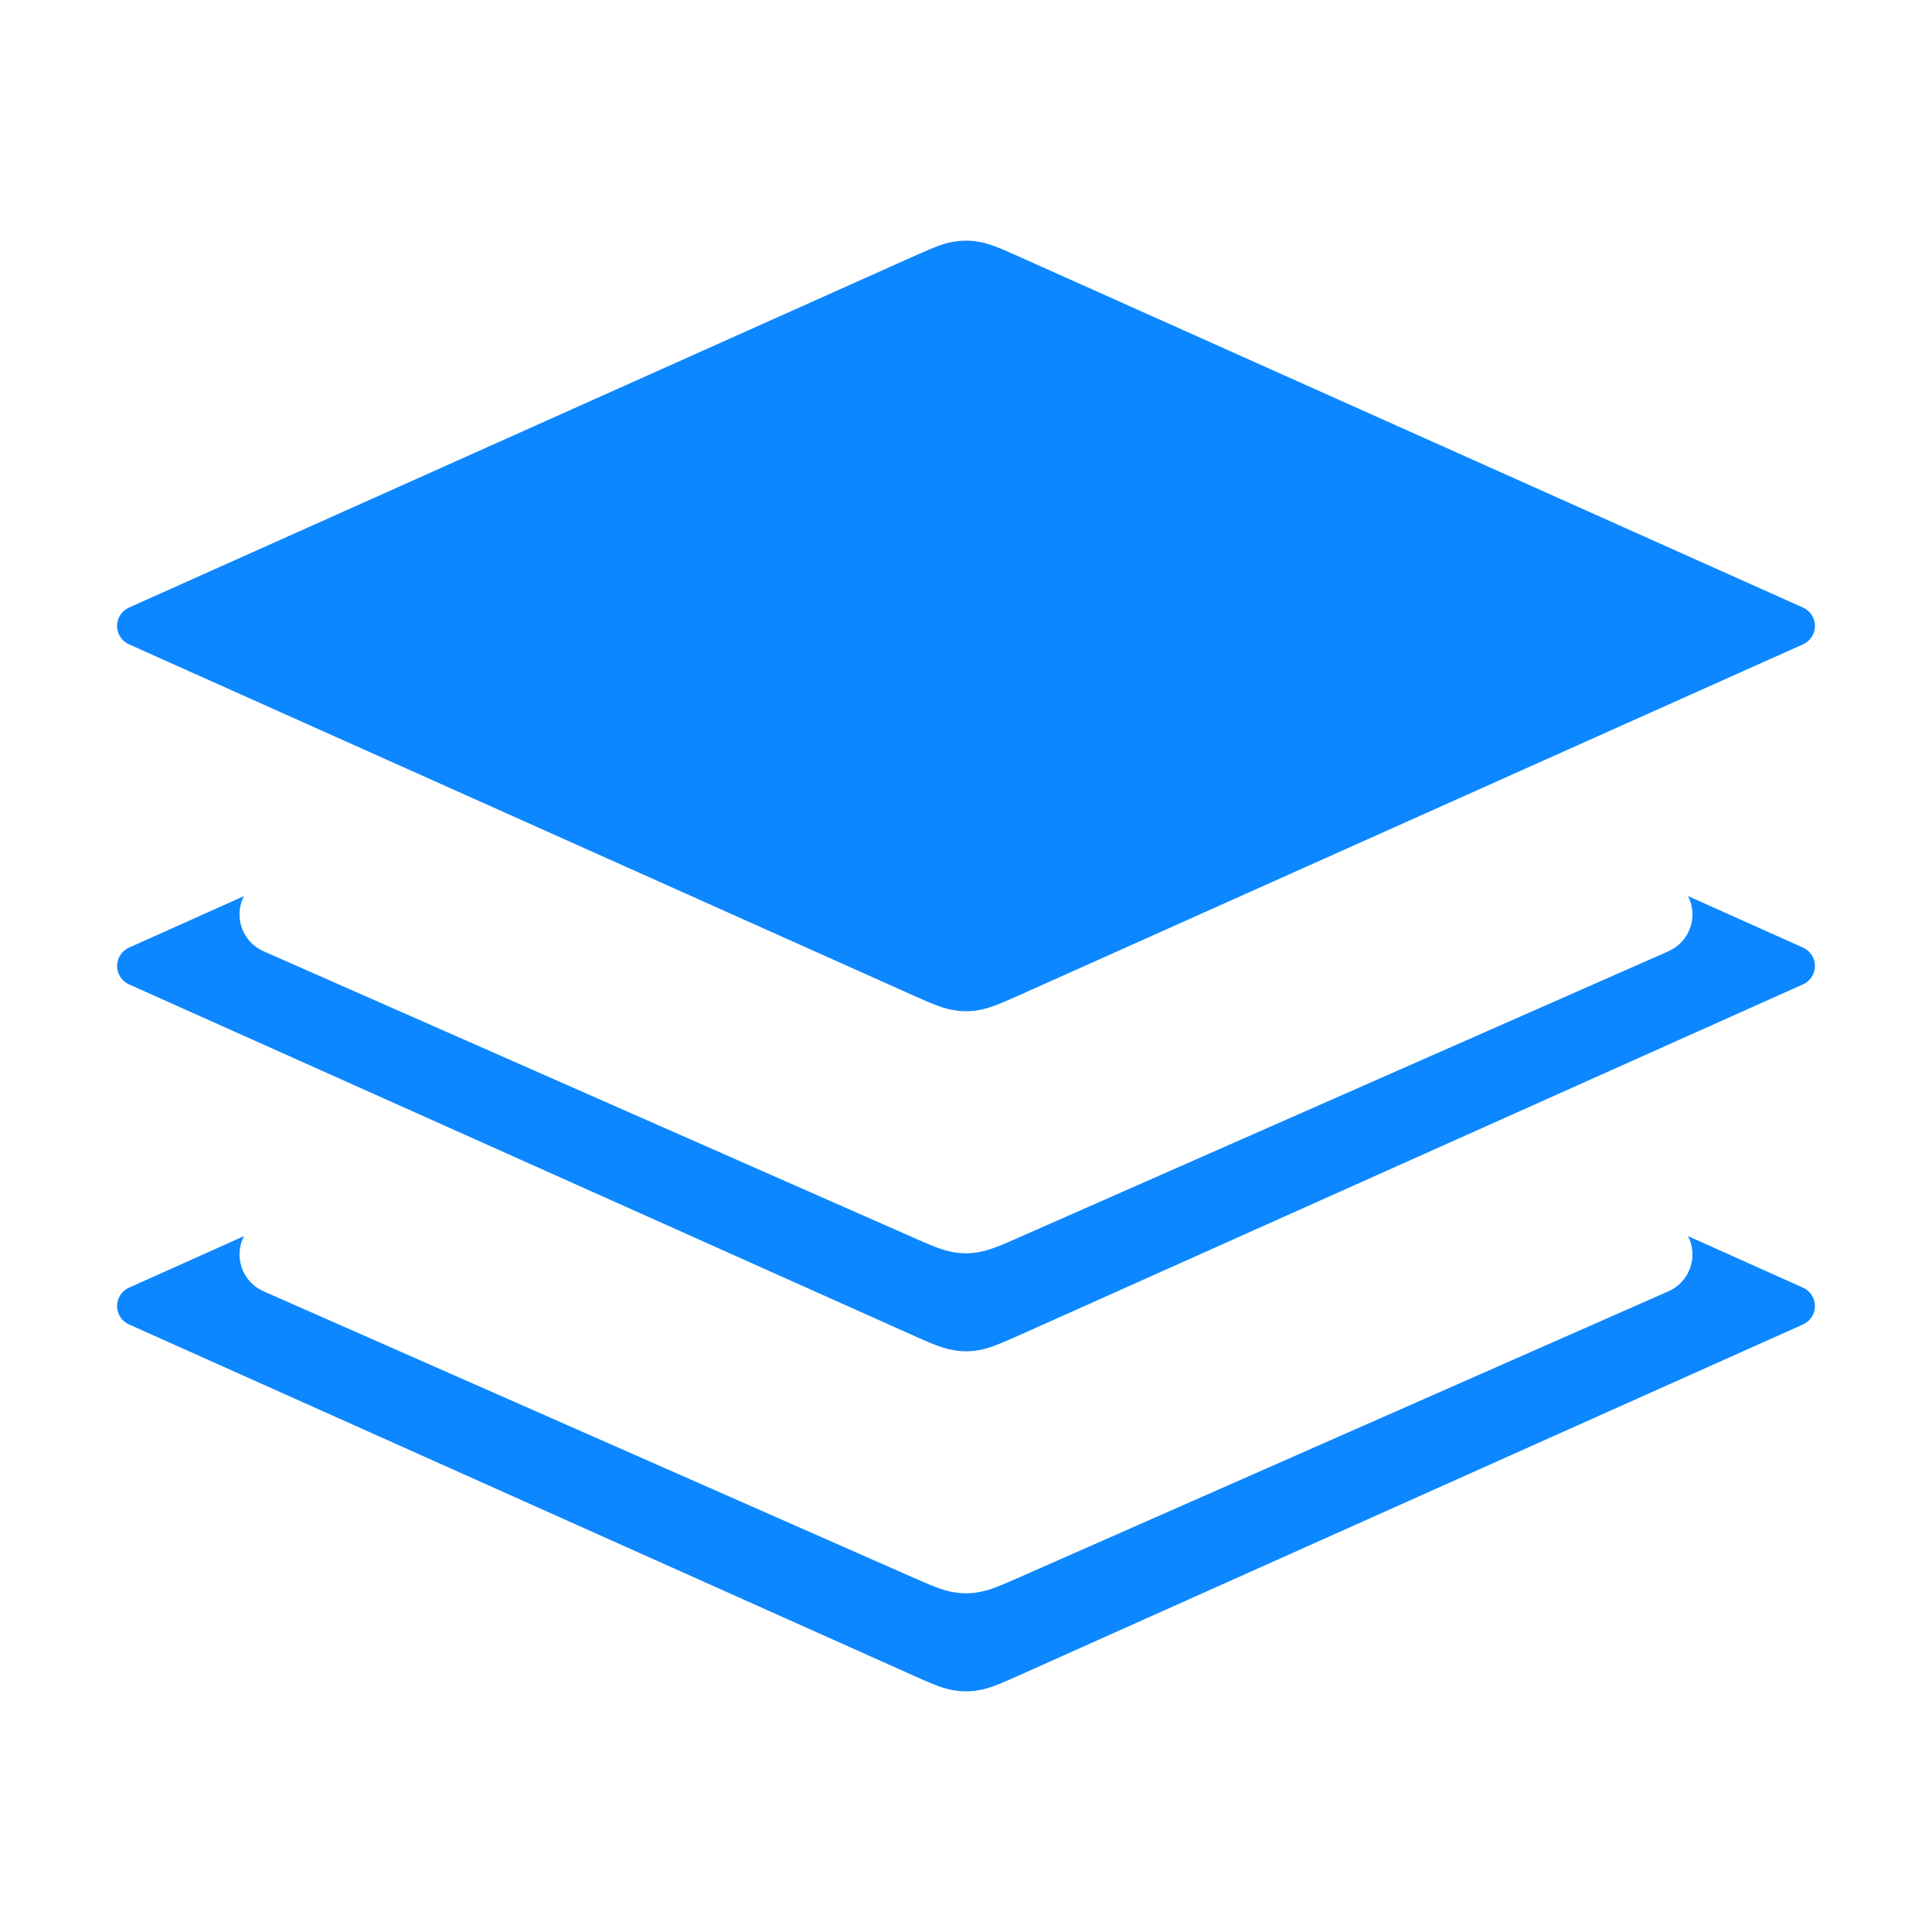
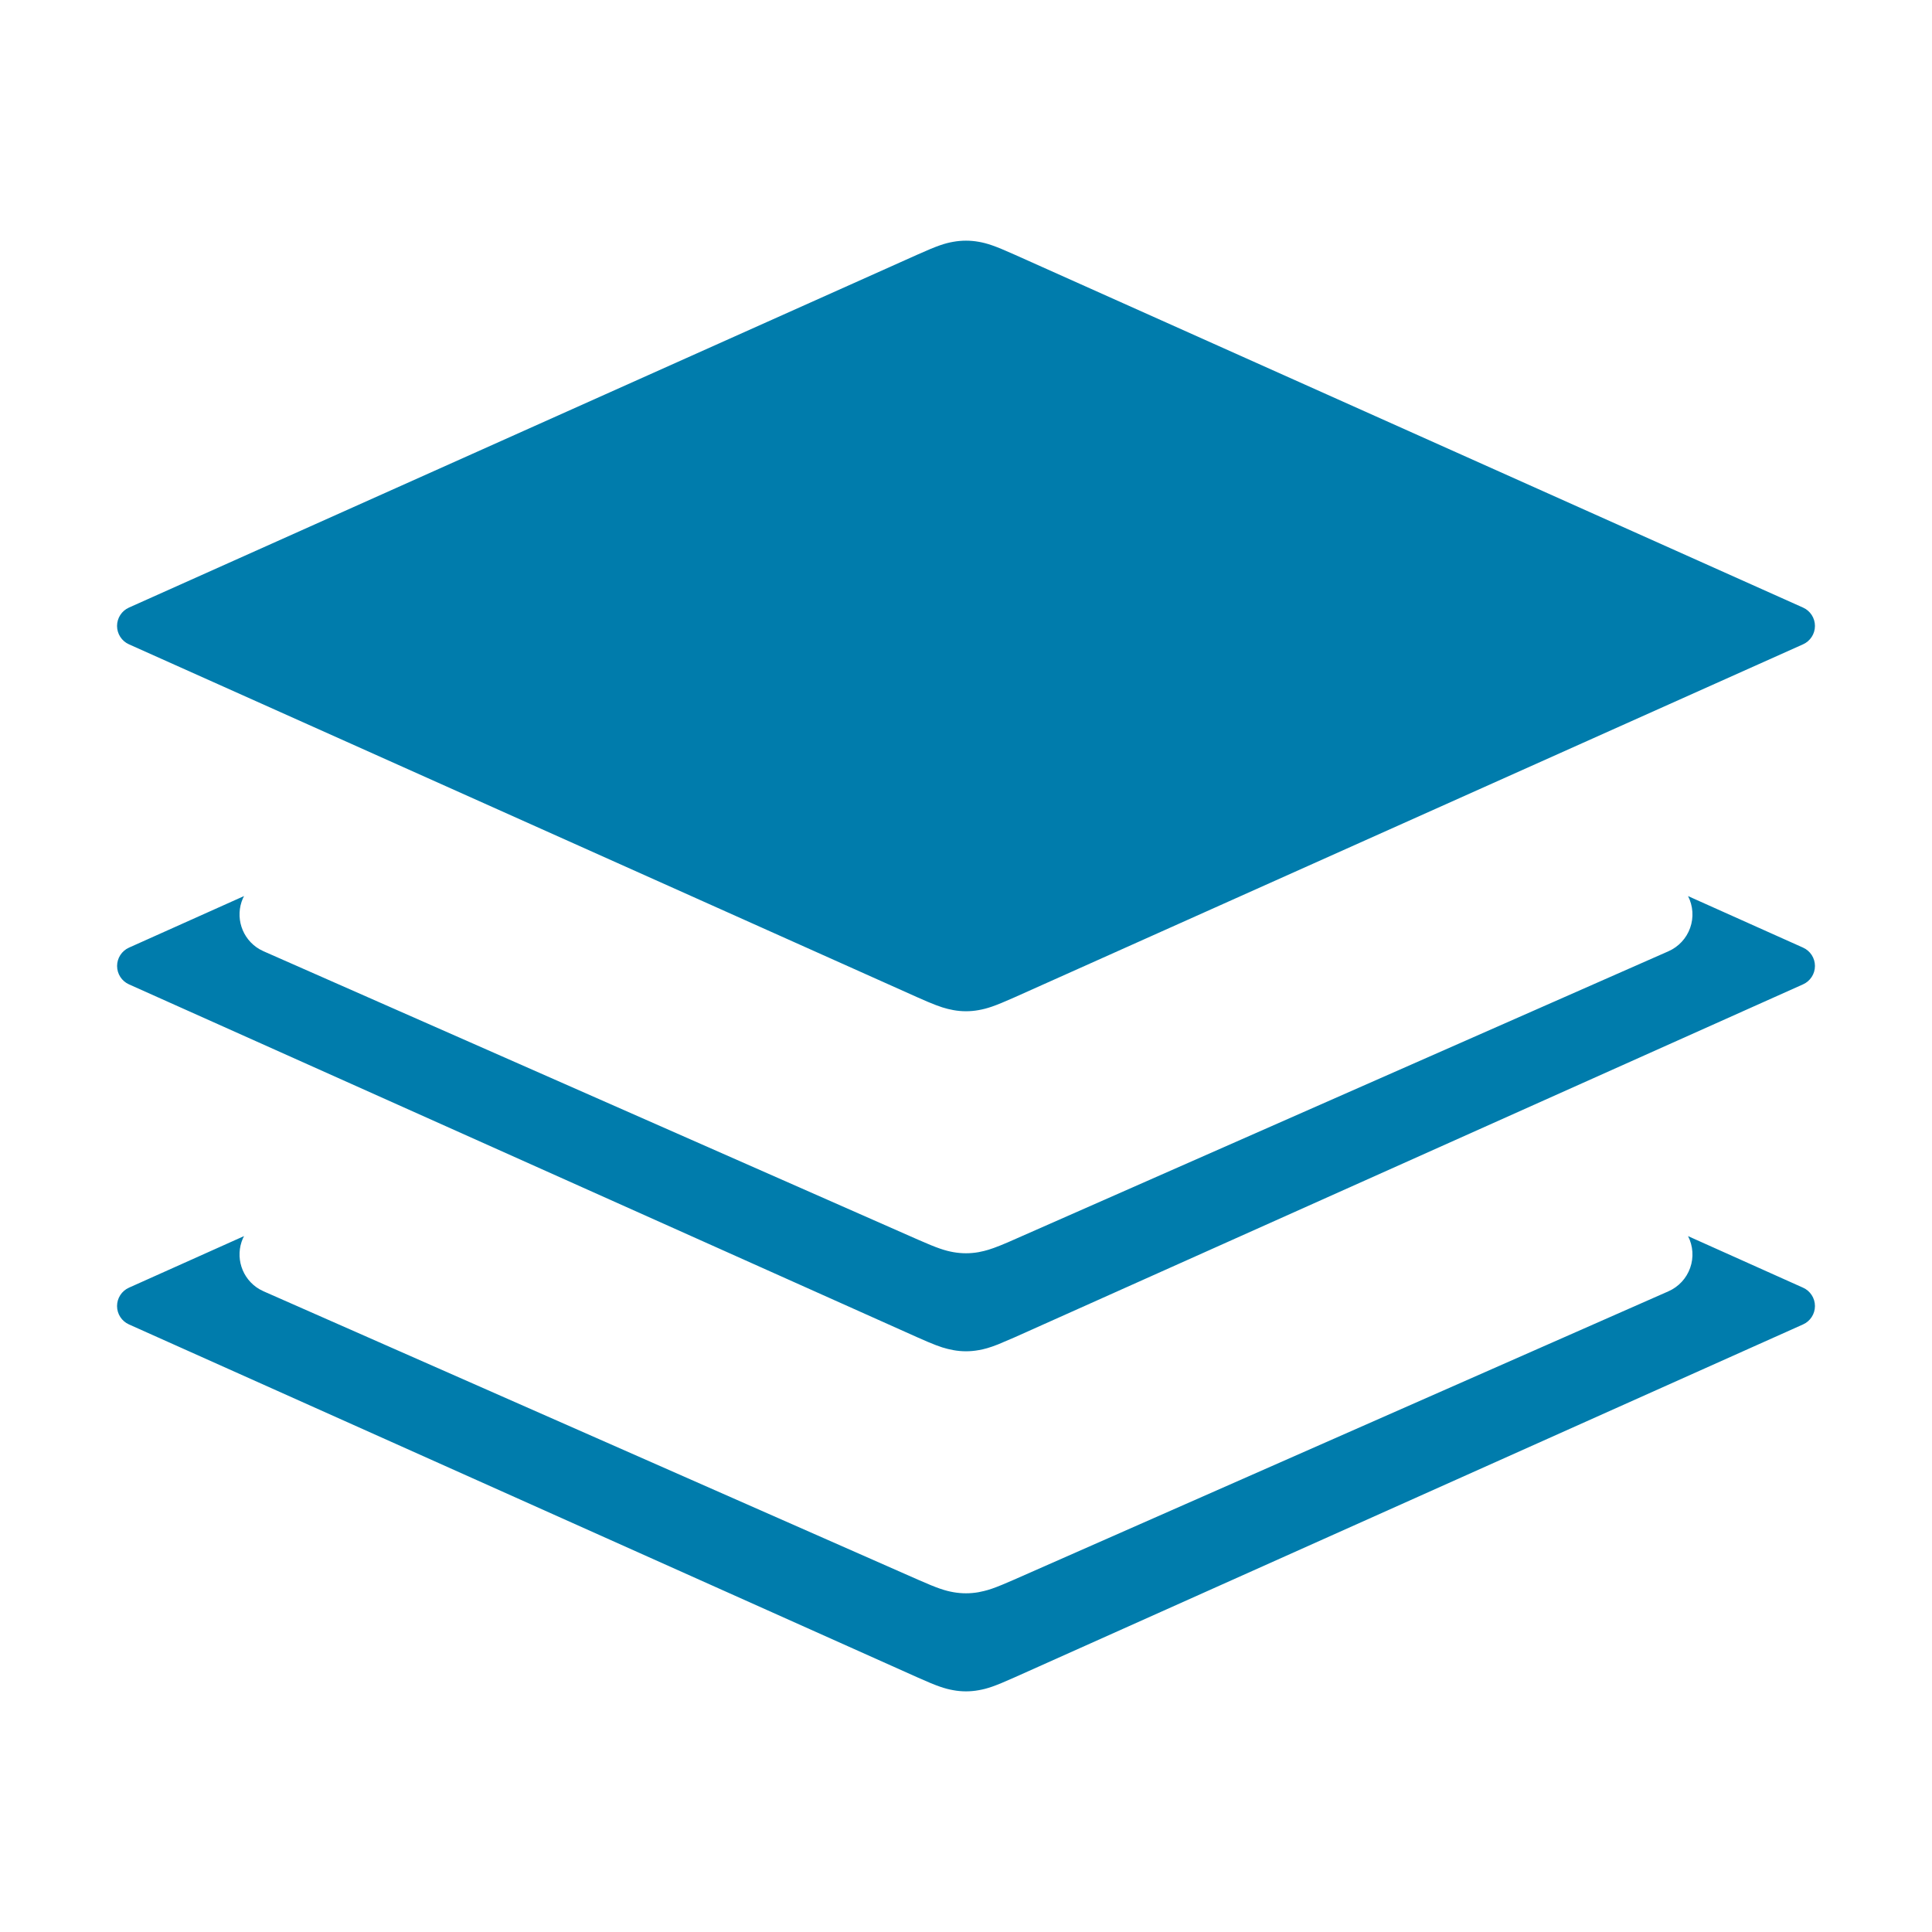
<svg xmlns="http://www.w3.org/2000/svg" class="icon" width="200px" height="200.00px" viewBox="0 0 1024 1024" version="1.1">
-   <path fill="#0d87ff" d="M129.365 655.147l-0.597 1.152a21.333 21.333 0 0 0 8.704 26.987l2.219 1.131 346.923 152.875c10.475 4.629 14.315 5.824 18.773 6.613 4.48 0.768 8.747 0.768 13.227 0l2.944-0.64c2.539-0.597 5.376-1.557 9.749-3.371l6.08-2.603 346.923-152.875a21.333 21.333 0 0 0 10.389-29.248l60.949 27.328a10.667 10.667 0 0 1 0 19.477l-418.005 187.115c-10.56 4.736-14.443 5.973-18.965 6.763a37.312 37.312 0 0 1-13.355 0c-4.523-0.811-8.405-2.027-18.965-6.763L68.352 701.973a10.667 10.667 0 0 1 0-19.477l61.013-27.349z m0-180.224l-0.597 1.152a21.333 21.333 0 0 0 8.704 26.987l2.219 1.131L486.613 657.067c10.475 4.629 14.315 5.803 18.773 6.613 4.48 0.768 8.747 0.768 13.227 0l2.944-0.64c3.051-0.747 6.507-1.963 12.587-4.565l350.165-154.283a21.333 21.333 0 0 0 10.389-29.248l60.949 27.307a10.667 10.667 0 0 1 0 19.477l-418.005 187.136-8.597 3.669c-4.629 1.813-7.36 2.56-10.368 3.072a37.312 37.312 0 0 1-13.355 0l-2.987-0.64c-3.584-0.853-7.765-2.432-15.979-6.101L68.352 521.728a10.667 10.667 0 0 1 0-19.456l61.013-27.349z m389.333-346.773c4.501 0.811 8.384 2.027 18.944 6.763l418.005 187.115a10.667 10.667 0 0 1 0 19.477L537.643 528.64c-10.56 4.715-14.443 5.931-18.965 6.741a37.312 37.312 0 0 1-13.355 0l-2.987-0.64c-3.584-0.875-7.765-2.432-15.979-6.101L68.352 341.504a10.667 10.667 0 0 1 0-19.477l418.005-187.115c10.56-4.736 14.443-5.973 18.965-6.763 4.523-0.789 8.832-0.789 13.355 0z" />
+   <path fill="#007cac" d="M129.365 655.147l-0.597 1.152a21.333 21.333 0 0 0 8.704 26.987l2.219 1.131 346.923 152.875c10.475 4.629 14.315 5.824 18.773 6.613 4.48 0.768 8.747 0.768 13.227 0l2.944-0.64c2.539-0.597 5.376-1.557 9.749-3.371l6.08-2.603 346.923-152.875a21.333 21.333 0 0 0 10.389-29.248l60.949 27.328a10.667 10.667 0 0 1 0 19.477l-418.005 187.115c-10.56 4.736-14.443 5.973-18.965 6.763a37.312 37.312 0 0 1-13.355 0c-4.523-0.811-8.405-2.027-18.965-6.763L68.352 701.973a10.667 10.667 0 0 1 0-19.477l61.013-27.349z m0-180.224l-0.597 1.152a21.333 21.333 0 0 0 8.704 26.987l2.219 1.131L486.613 657.067c10.475 4.629 14.315 5.803 18.773 6.613 4.48 0.768 8.747 0.768 13.227 0l2.944-0.64c3.051-0.747 6.507-1.963 12.587-4.565l350.165-154.283a21.333 21.333 0 0 0 10.389-29.248l60.949 27.307a10.667 10.667 0 0 1 0 19.477l-418.005 187.136-8.597 3.669c-4.629 1.813-7.36 2.56-10.368 3.072a37.312 37.312 0 0 1-13.355 0l-2.987-0.64c-3.584-0.853-7.765-2.432-15.979-6.101L68.352 521.728a10.667 10.667 0 0 1 0-19.456l61.013-27.349z m389.333-346.773c4.501 0.811 8.384 2.027 18.944 6.763l418.005 187.115a10.667 10.667 0 0 1 0 19.477L537.643 528.64c-10.56 4.715-14.443 5.931-18.965 6.741a37.312 37.312 0 0 1-13.355 0l-2.987-0.64c-3.584-0.875-7.765-2.432-15.979-6.101L68.352 341.504a10.667 10.667 0 0 1 0-19.477l418.005-187.115c10.56-4.736 14.443-5.973 18.965-6.763 4.523-0.789 8.832-0.789 13.355 0z" />
</svg>
